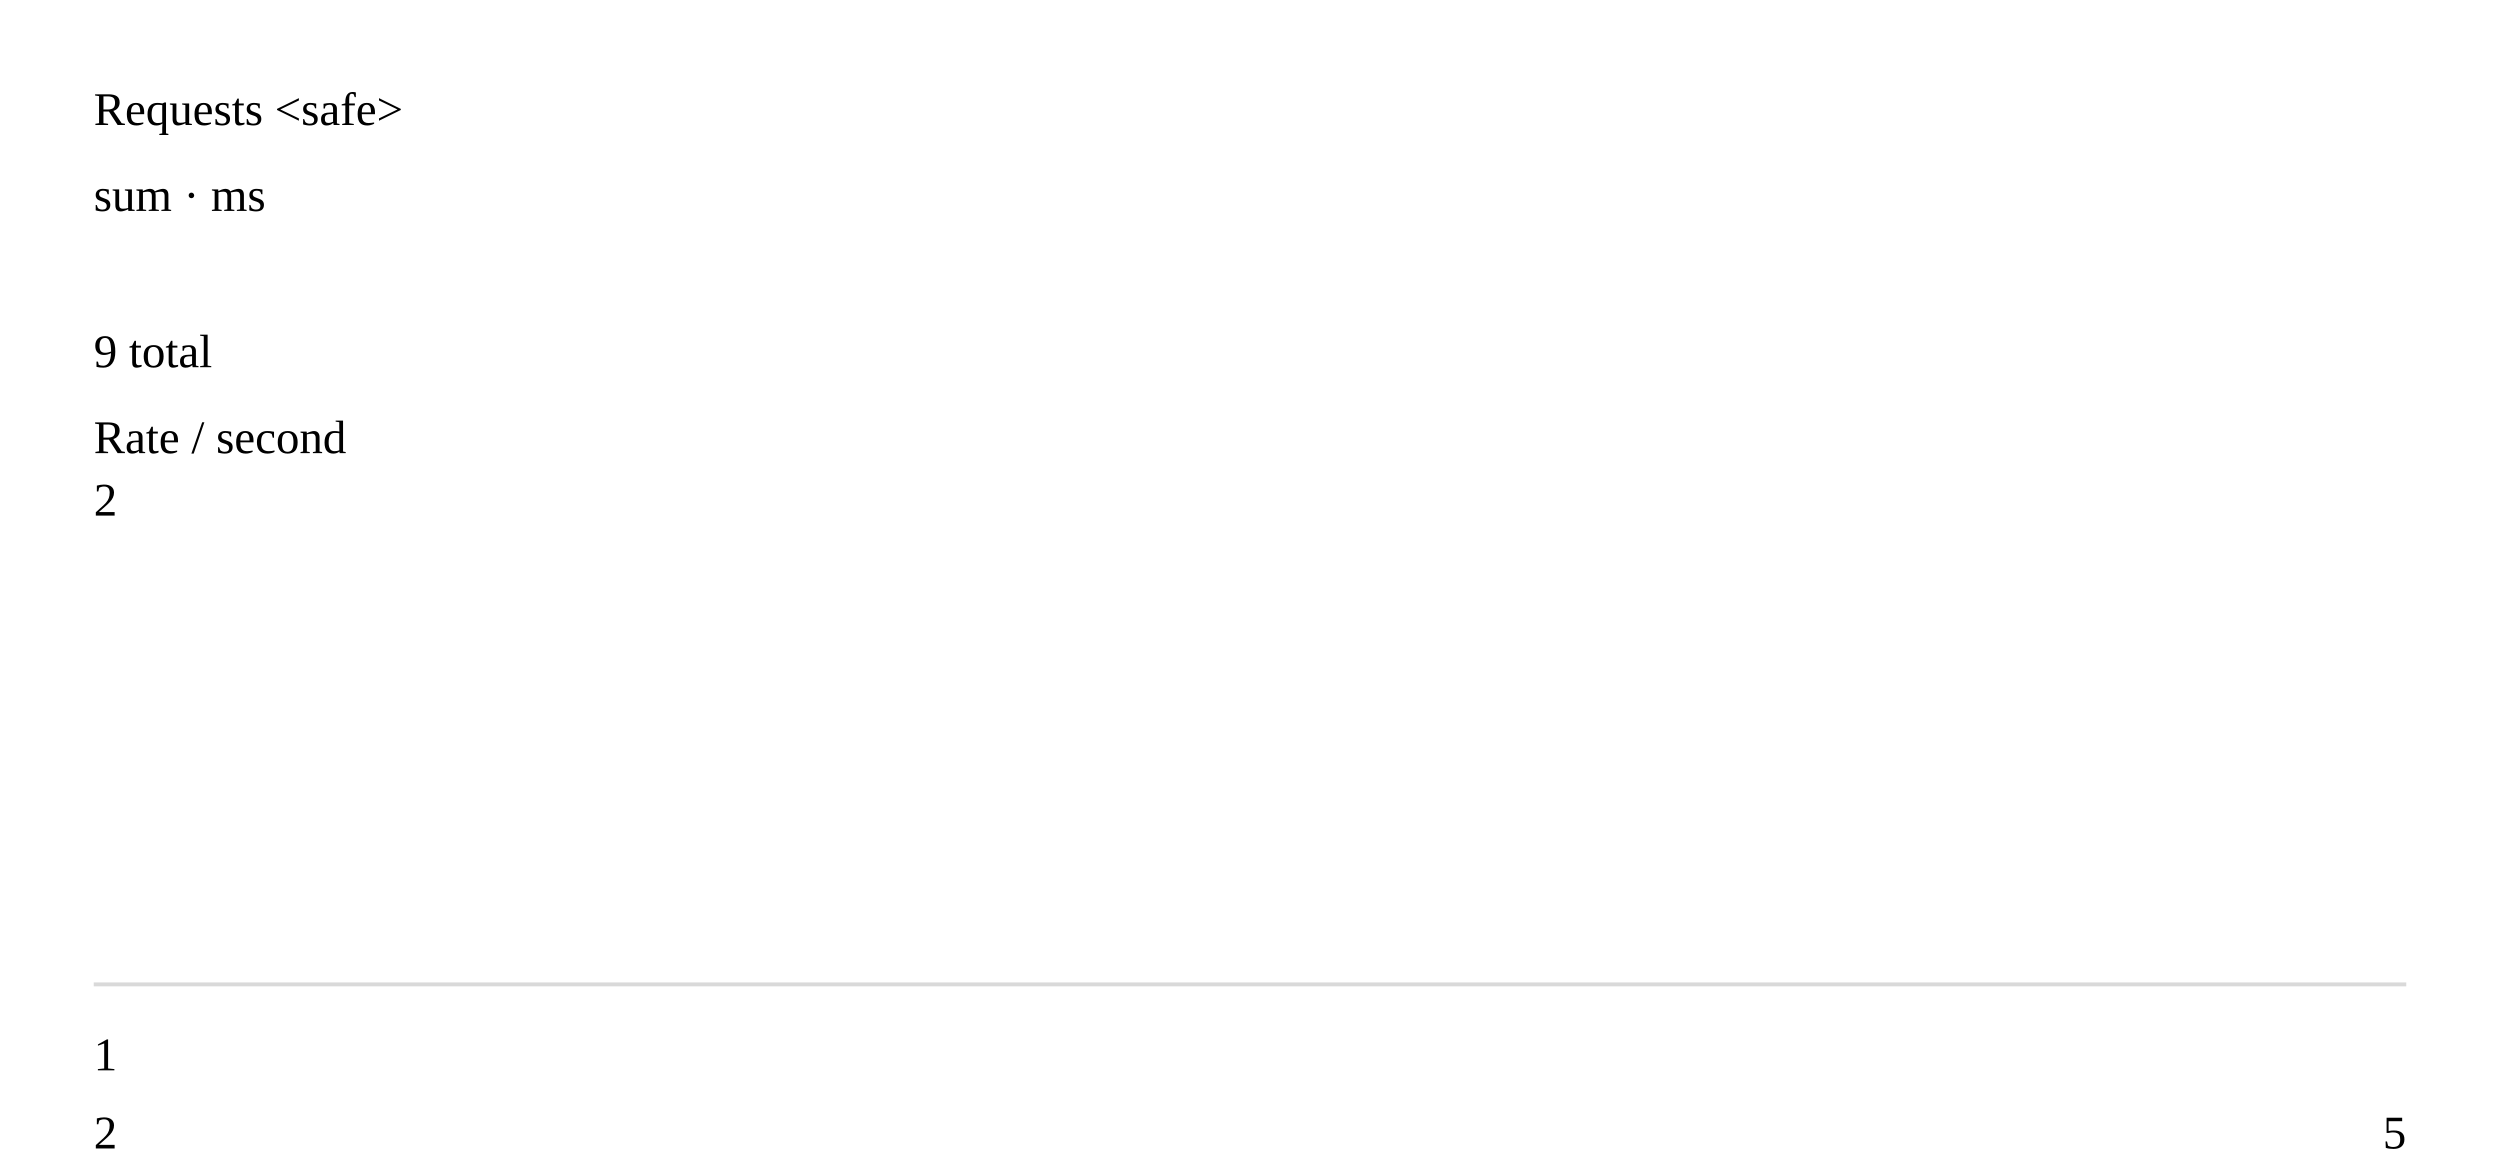
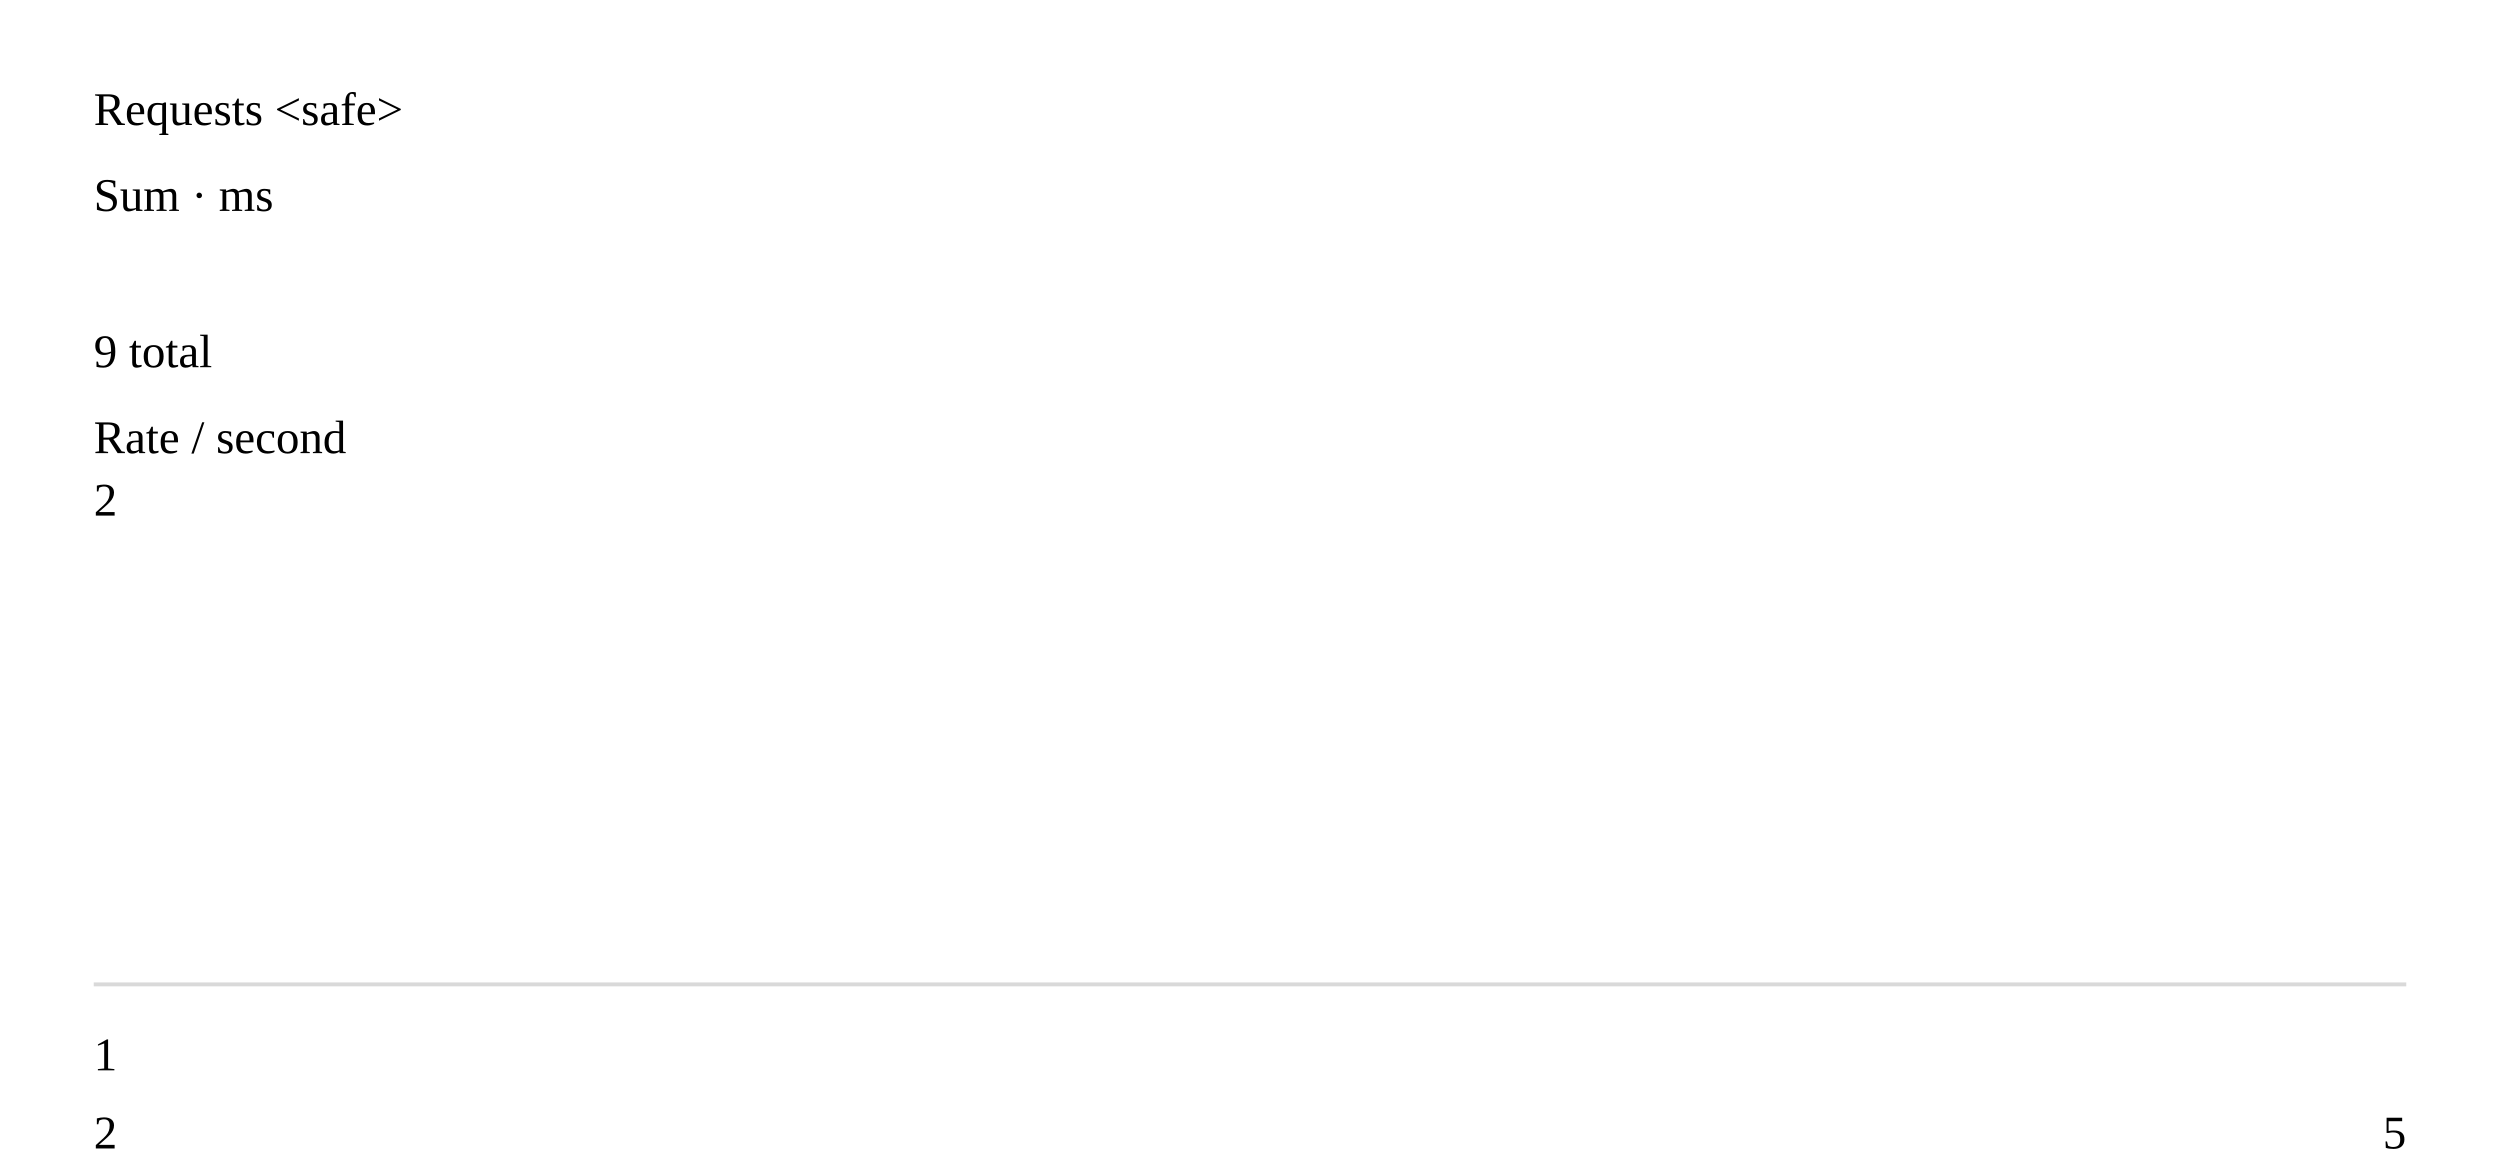
<svg xmlns="http://www.w3.org/2000/svg" role="img" viewBox="0 0 640 300" width="100%" aria-label="Requests &lt;safe&gt; · sum">
-   <text x="24" y="32">Requests &lt;safe&gt;</text>
-   <text x="24" y="54" class="desk-chart-label">sum · ms</text>
+   <text x="24" y="32" class="desk-chart-title">Requests &lt;safe&gt;</text>
+   <text x="24" y="54" class="desk-chart-label">Sum · ms</text>
  <text x="24" y="94" class="desk-chart-stat">9 total</text>
  <text x="24" y="116" class="desk-chart-label">Rate / second</text>
  <path d="M24 252H616" stroke="currentColor" opacity=".15" />
  <text x="24" y="132" class="desk-chart-label">2</text>
  <text x="24" y="274" class="desk-chart-label">1</text>
  <polyline class="desk-chart-trace" points="24.00,136.00 616.00,252.00 " fill="none" stroke-width="3" stroke-linejoin="round" stroke-linecap="round" />
  <text x="24" y="294" class="desk-chart-label">2</text>
  <text x="616" y="294" text-anchor="end" class="desk-chart-label">5</text>
</svg>
